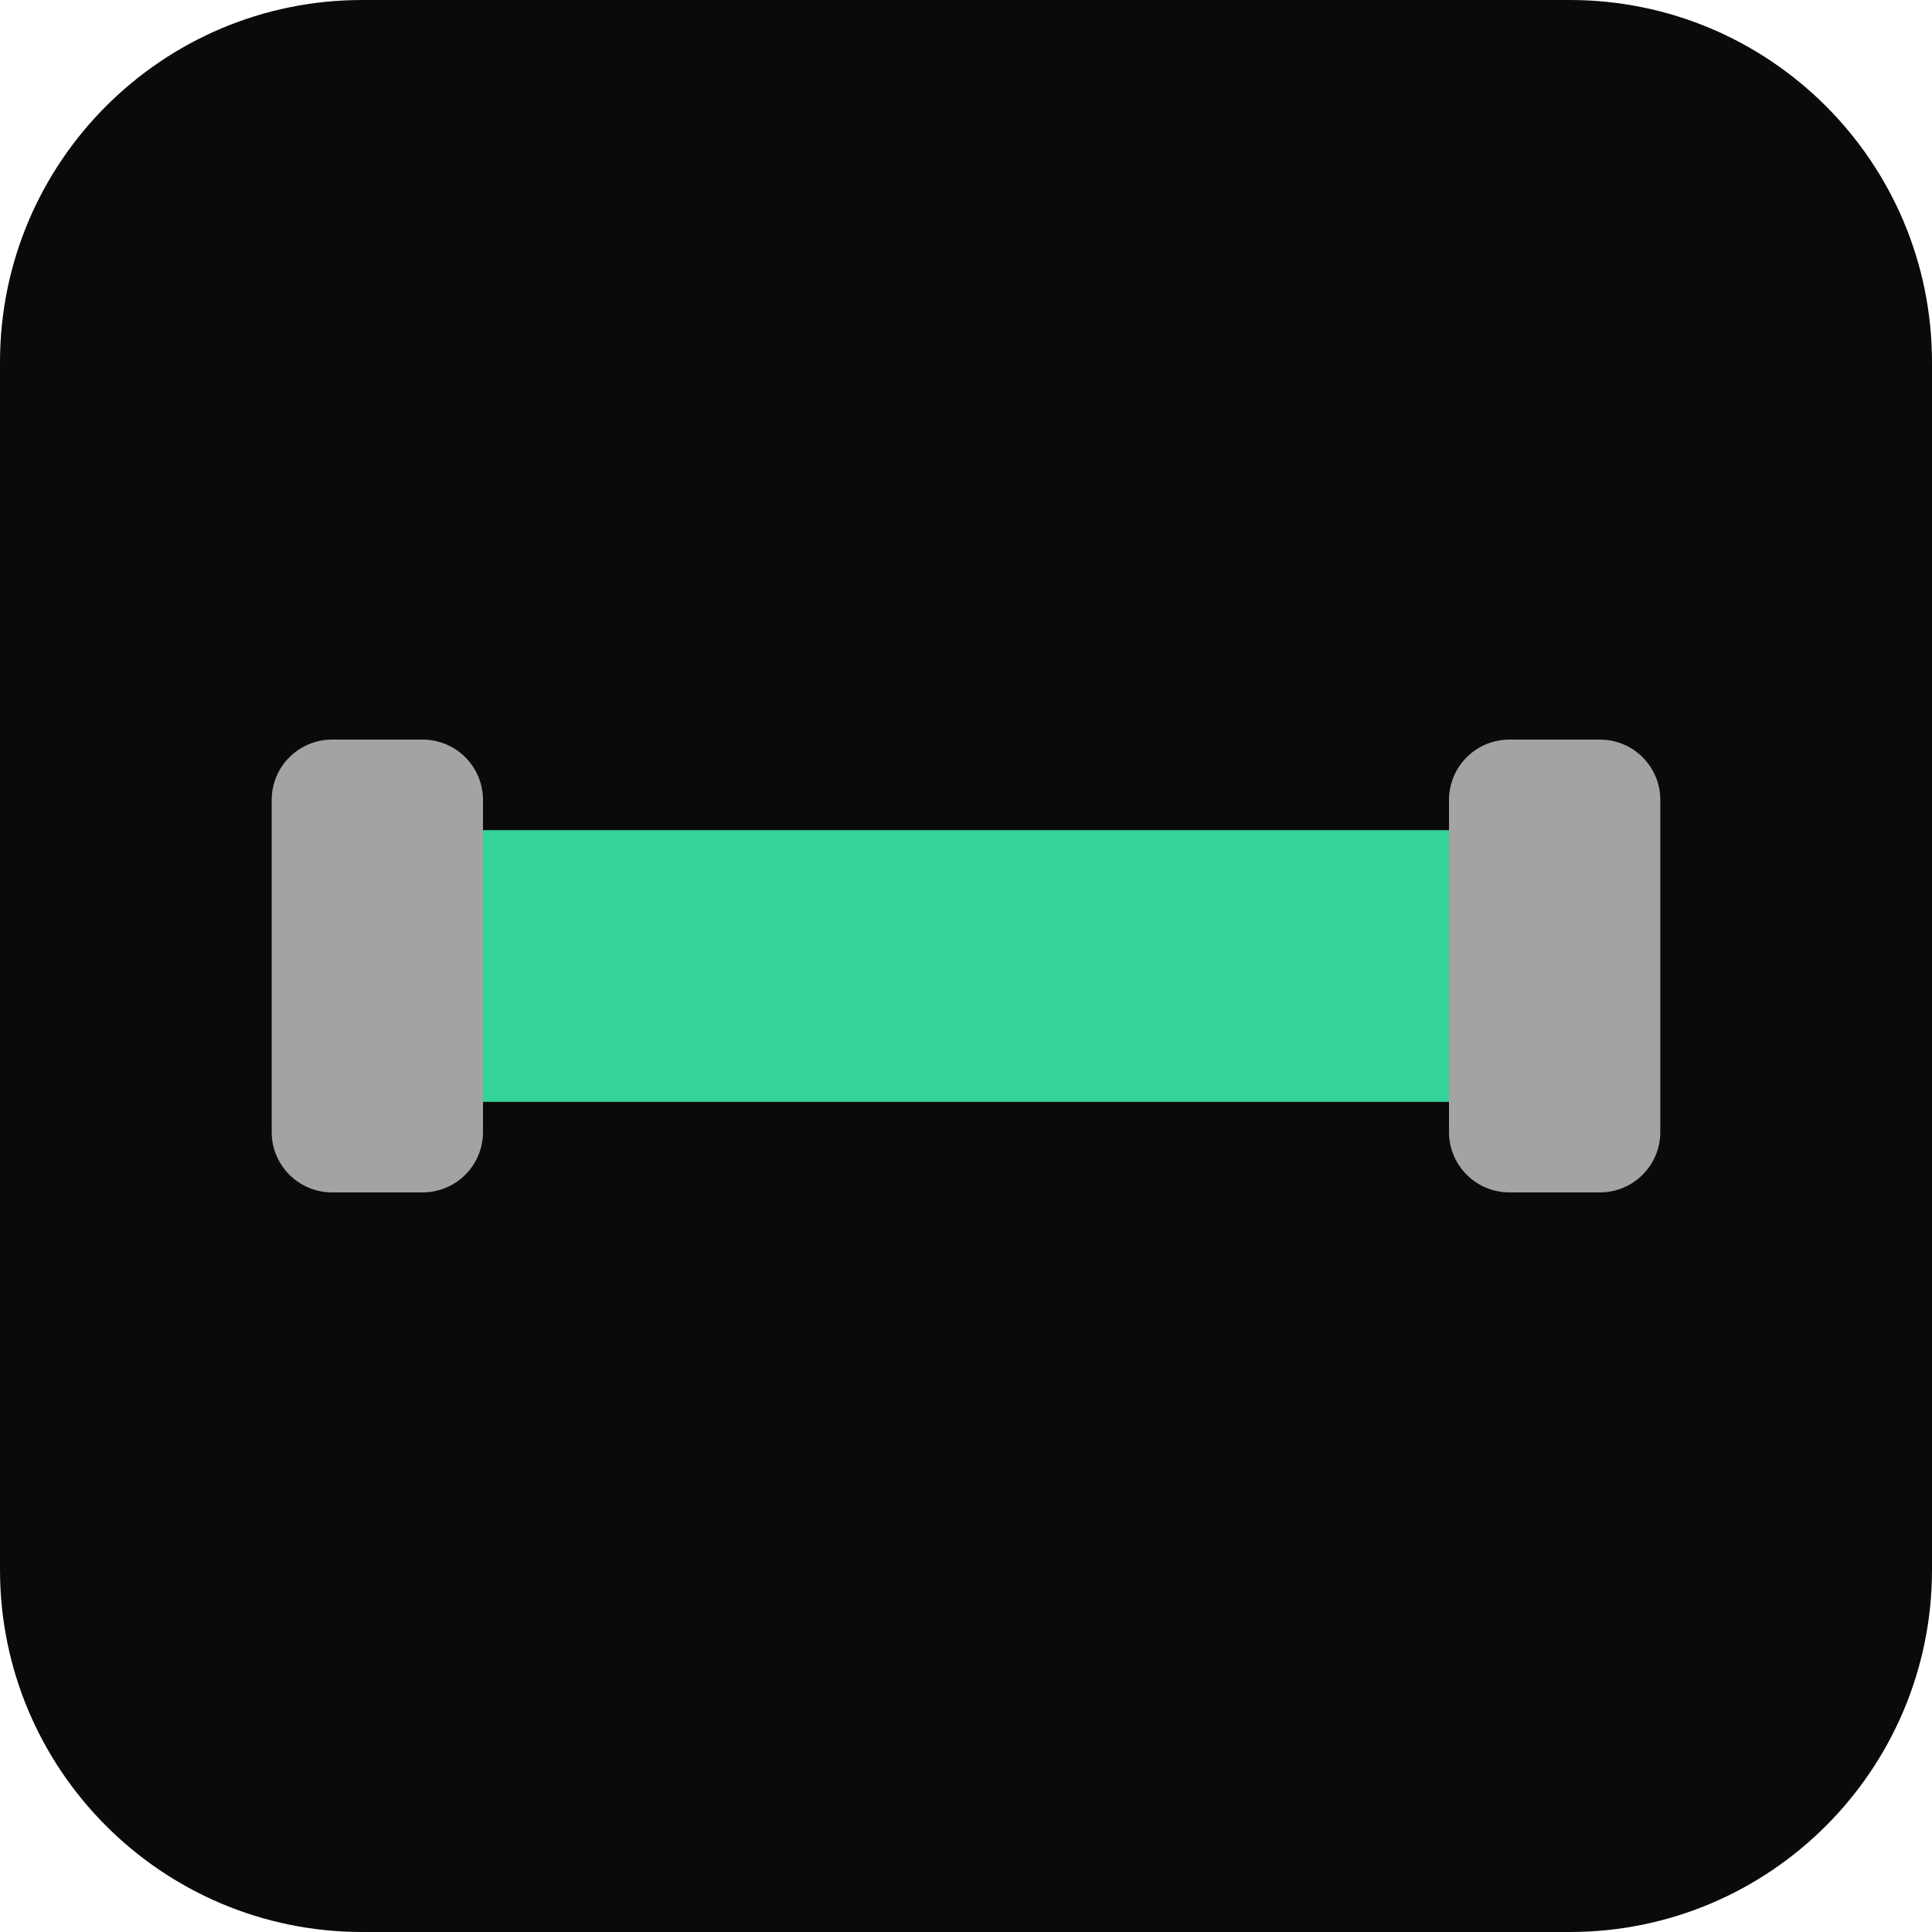
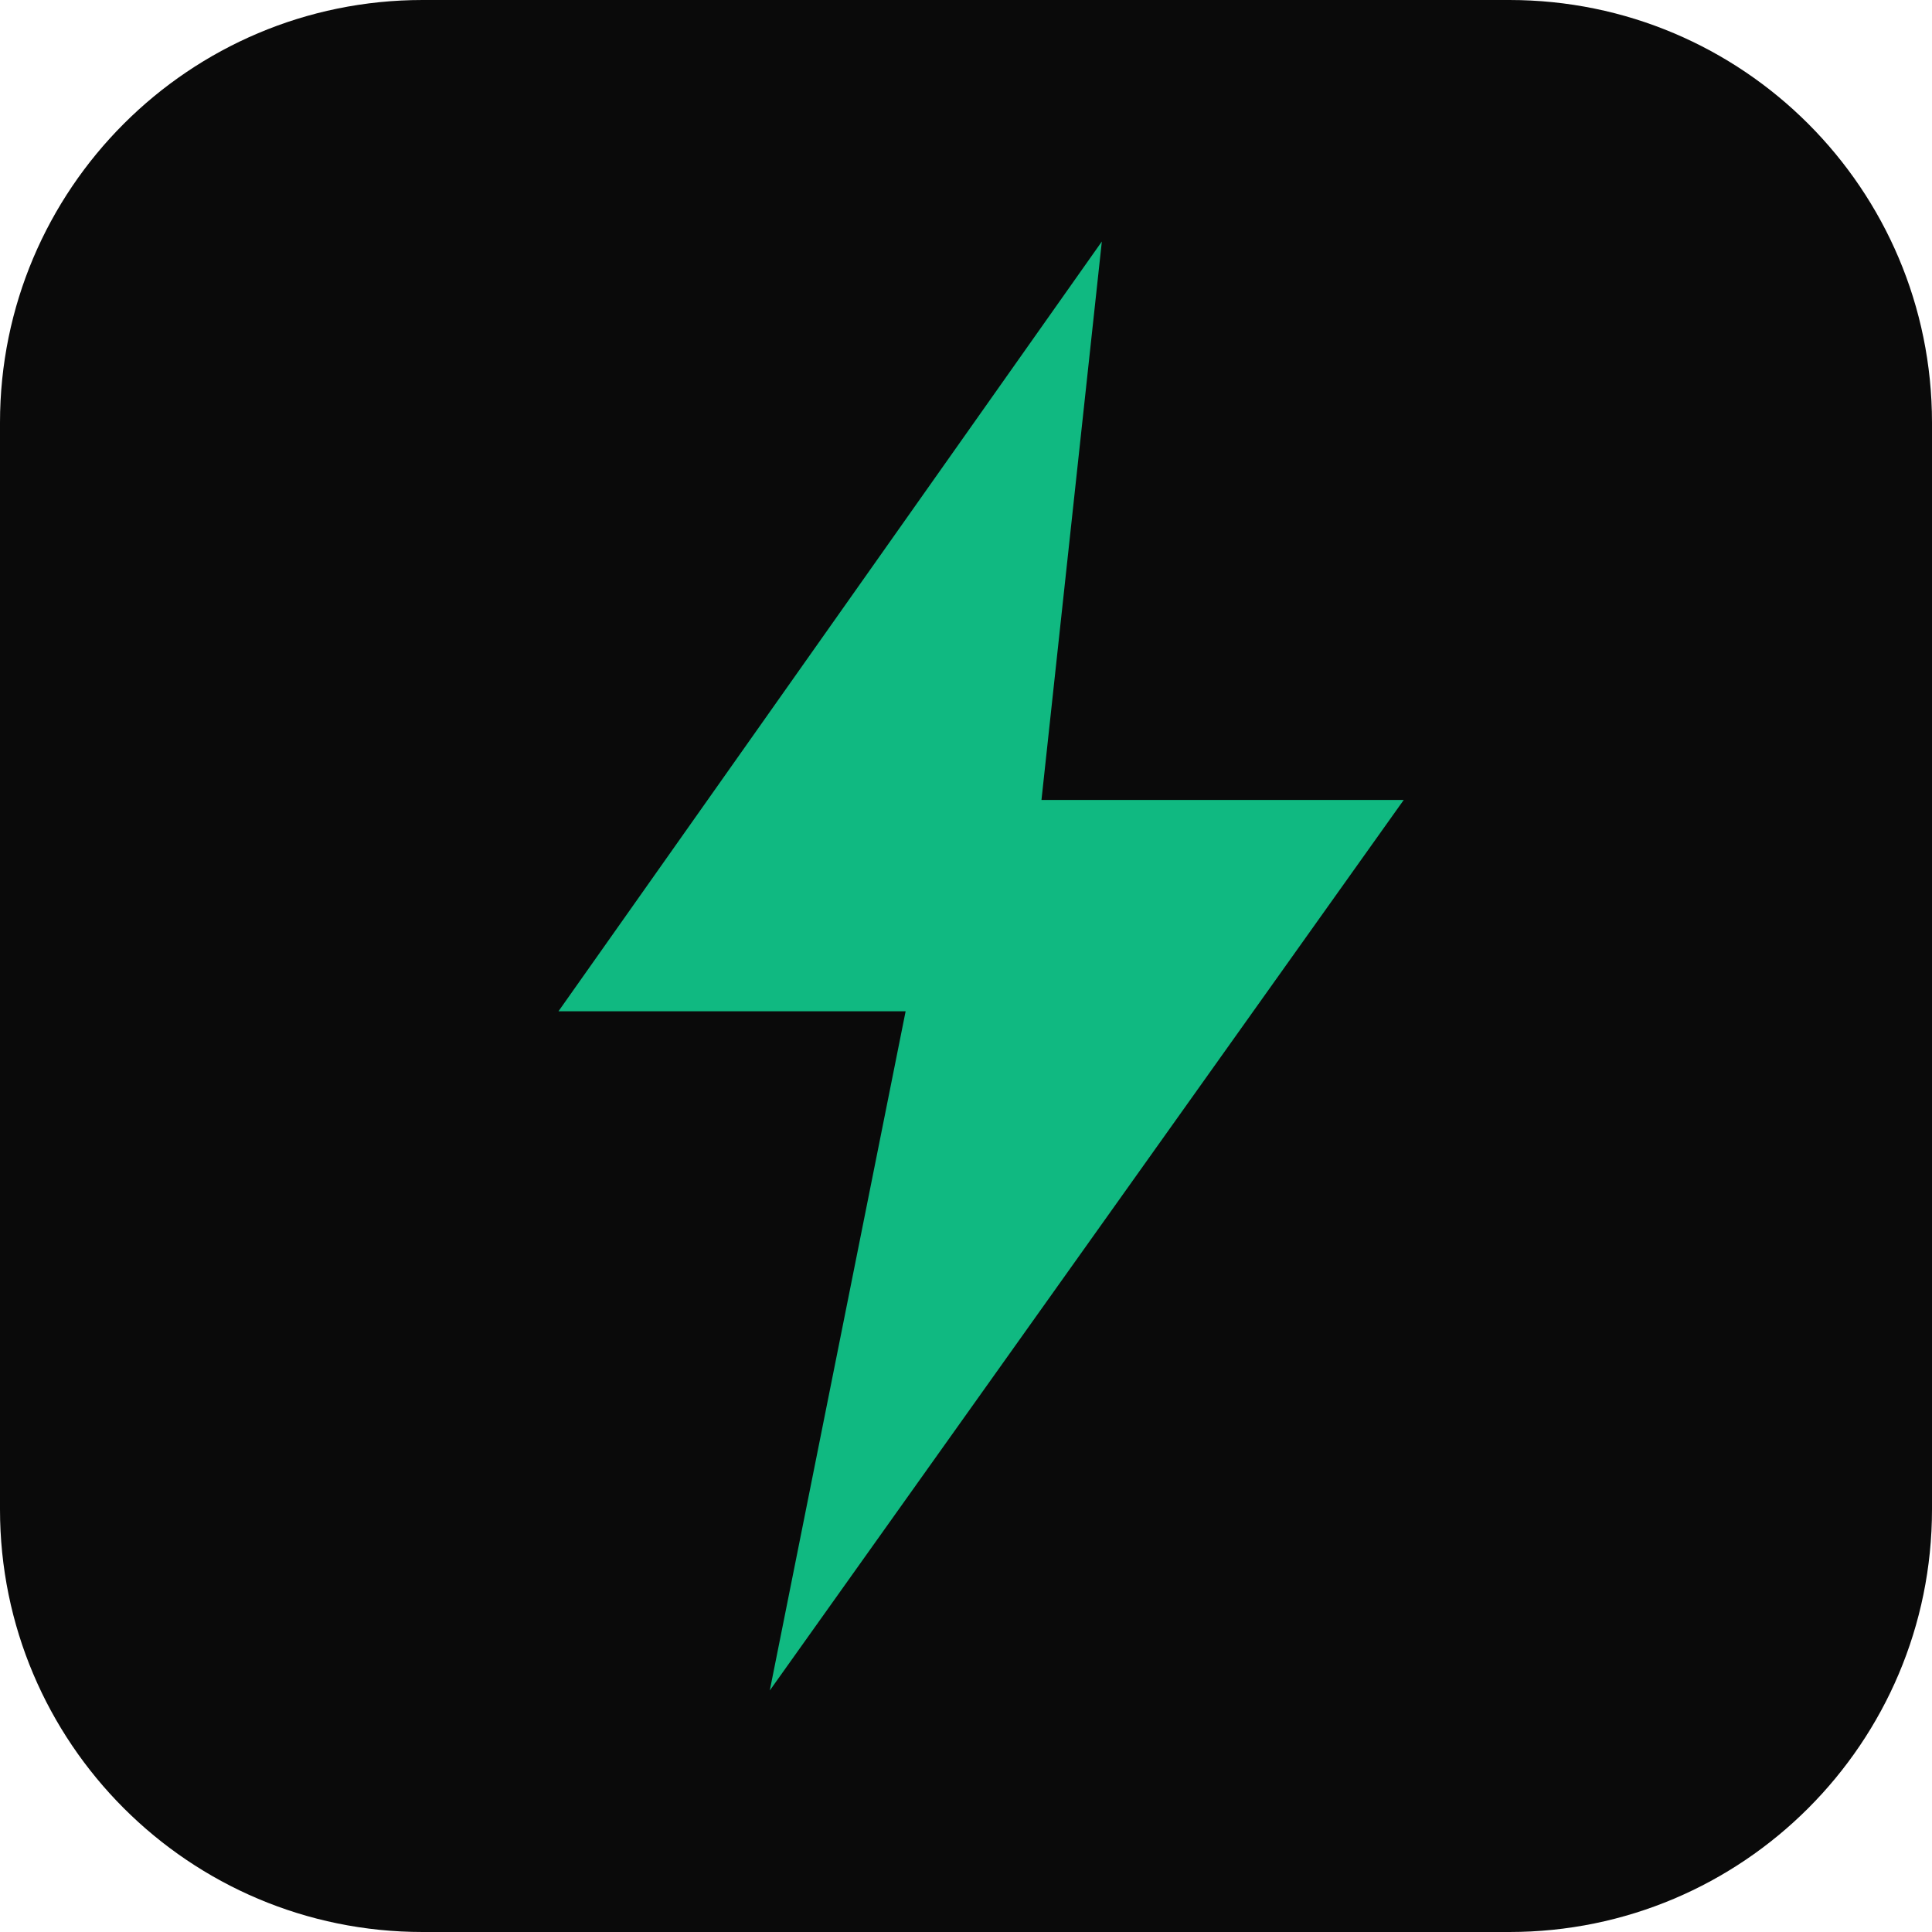
- <svg xmlns="http://www.w3.org/2000/svg" viewBox="0 0 512 512">
-   <rect width="512" height="512" rx="96" fill="#0a0a0a" />
-   <rect x="96" y="220" width="320" height="72" rx="20" fill="#34d399" />
-   <rect x="72" y="196" width="56" height="120" rx="16" fill="#a3a3a3" />
-   <rect x="384" y="196" width="56" height="120" rx="16" fill="#a3a3a3" />
+ <svg xmlns="http://www.w3.org/2000/svg" viewBox="0 0 512 512" role="img" aria-label="Fitness OS">
+   <rect width="512" height="512" rx="112" fill="#0a0a0a" />
+   <path fill="#10b981" d="M292 64L148 268h92l-36 180 168-236h-96L292 64z" />
</svg>
